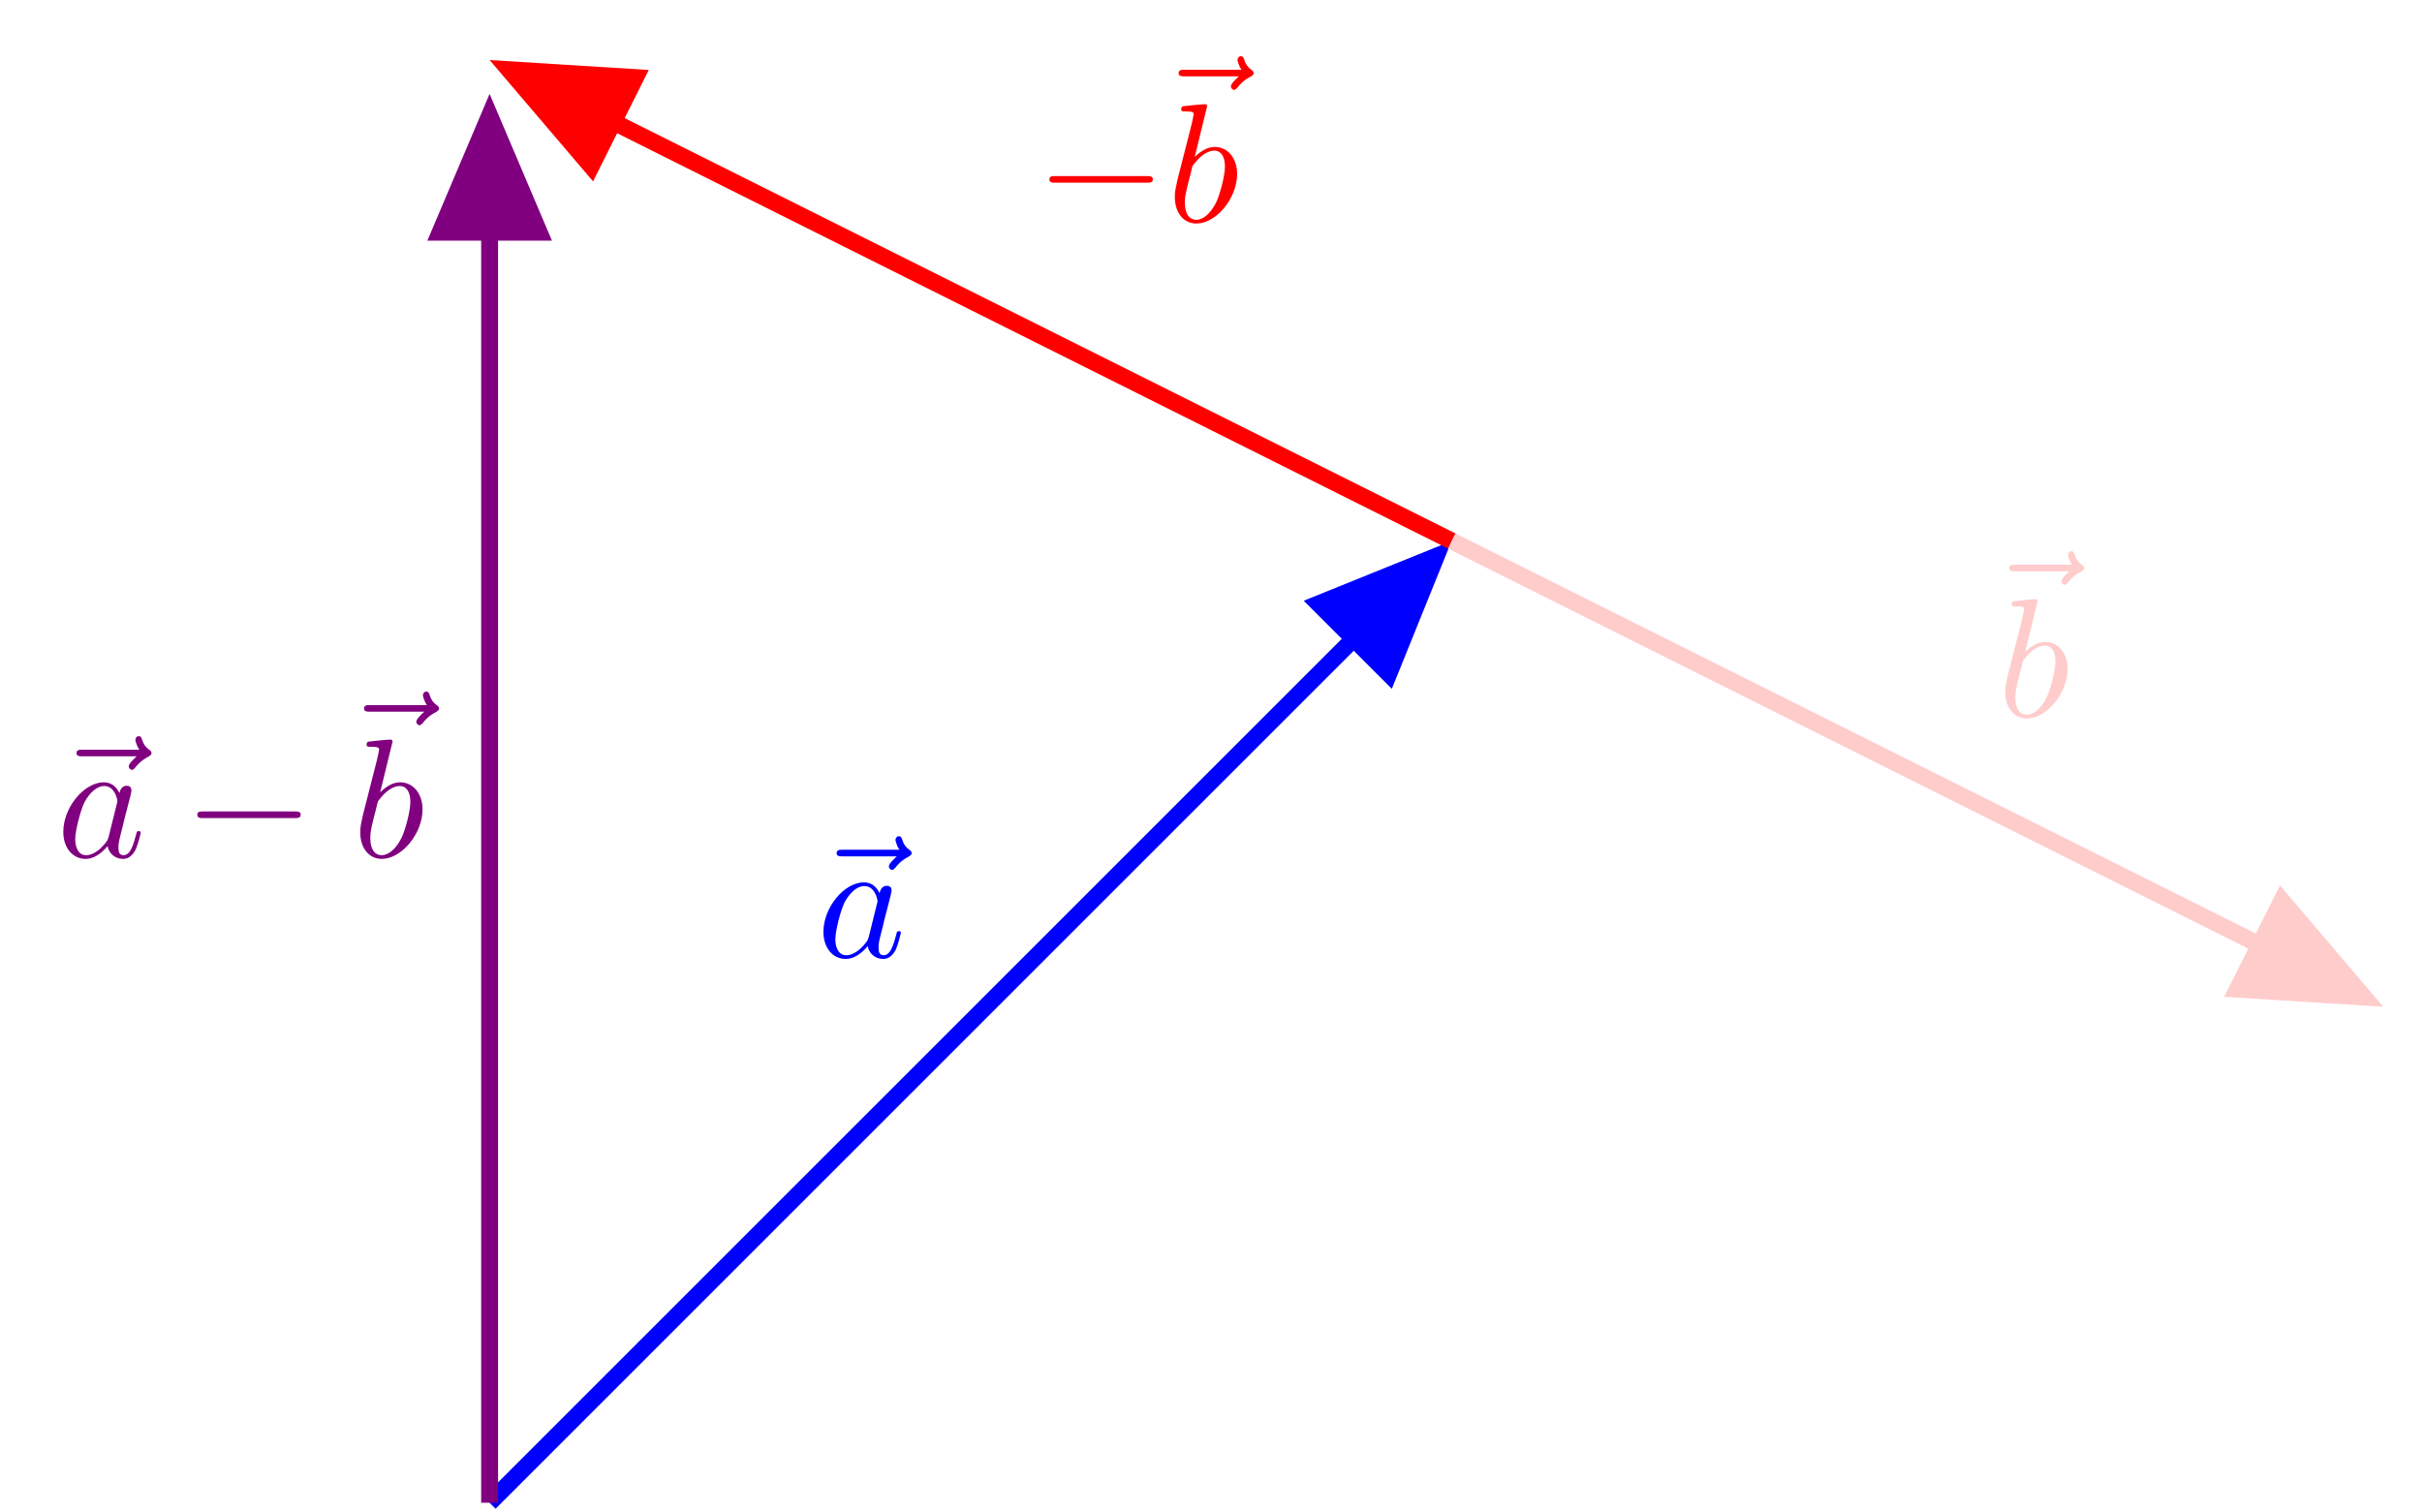
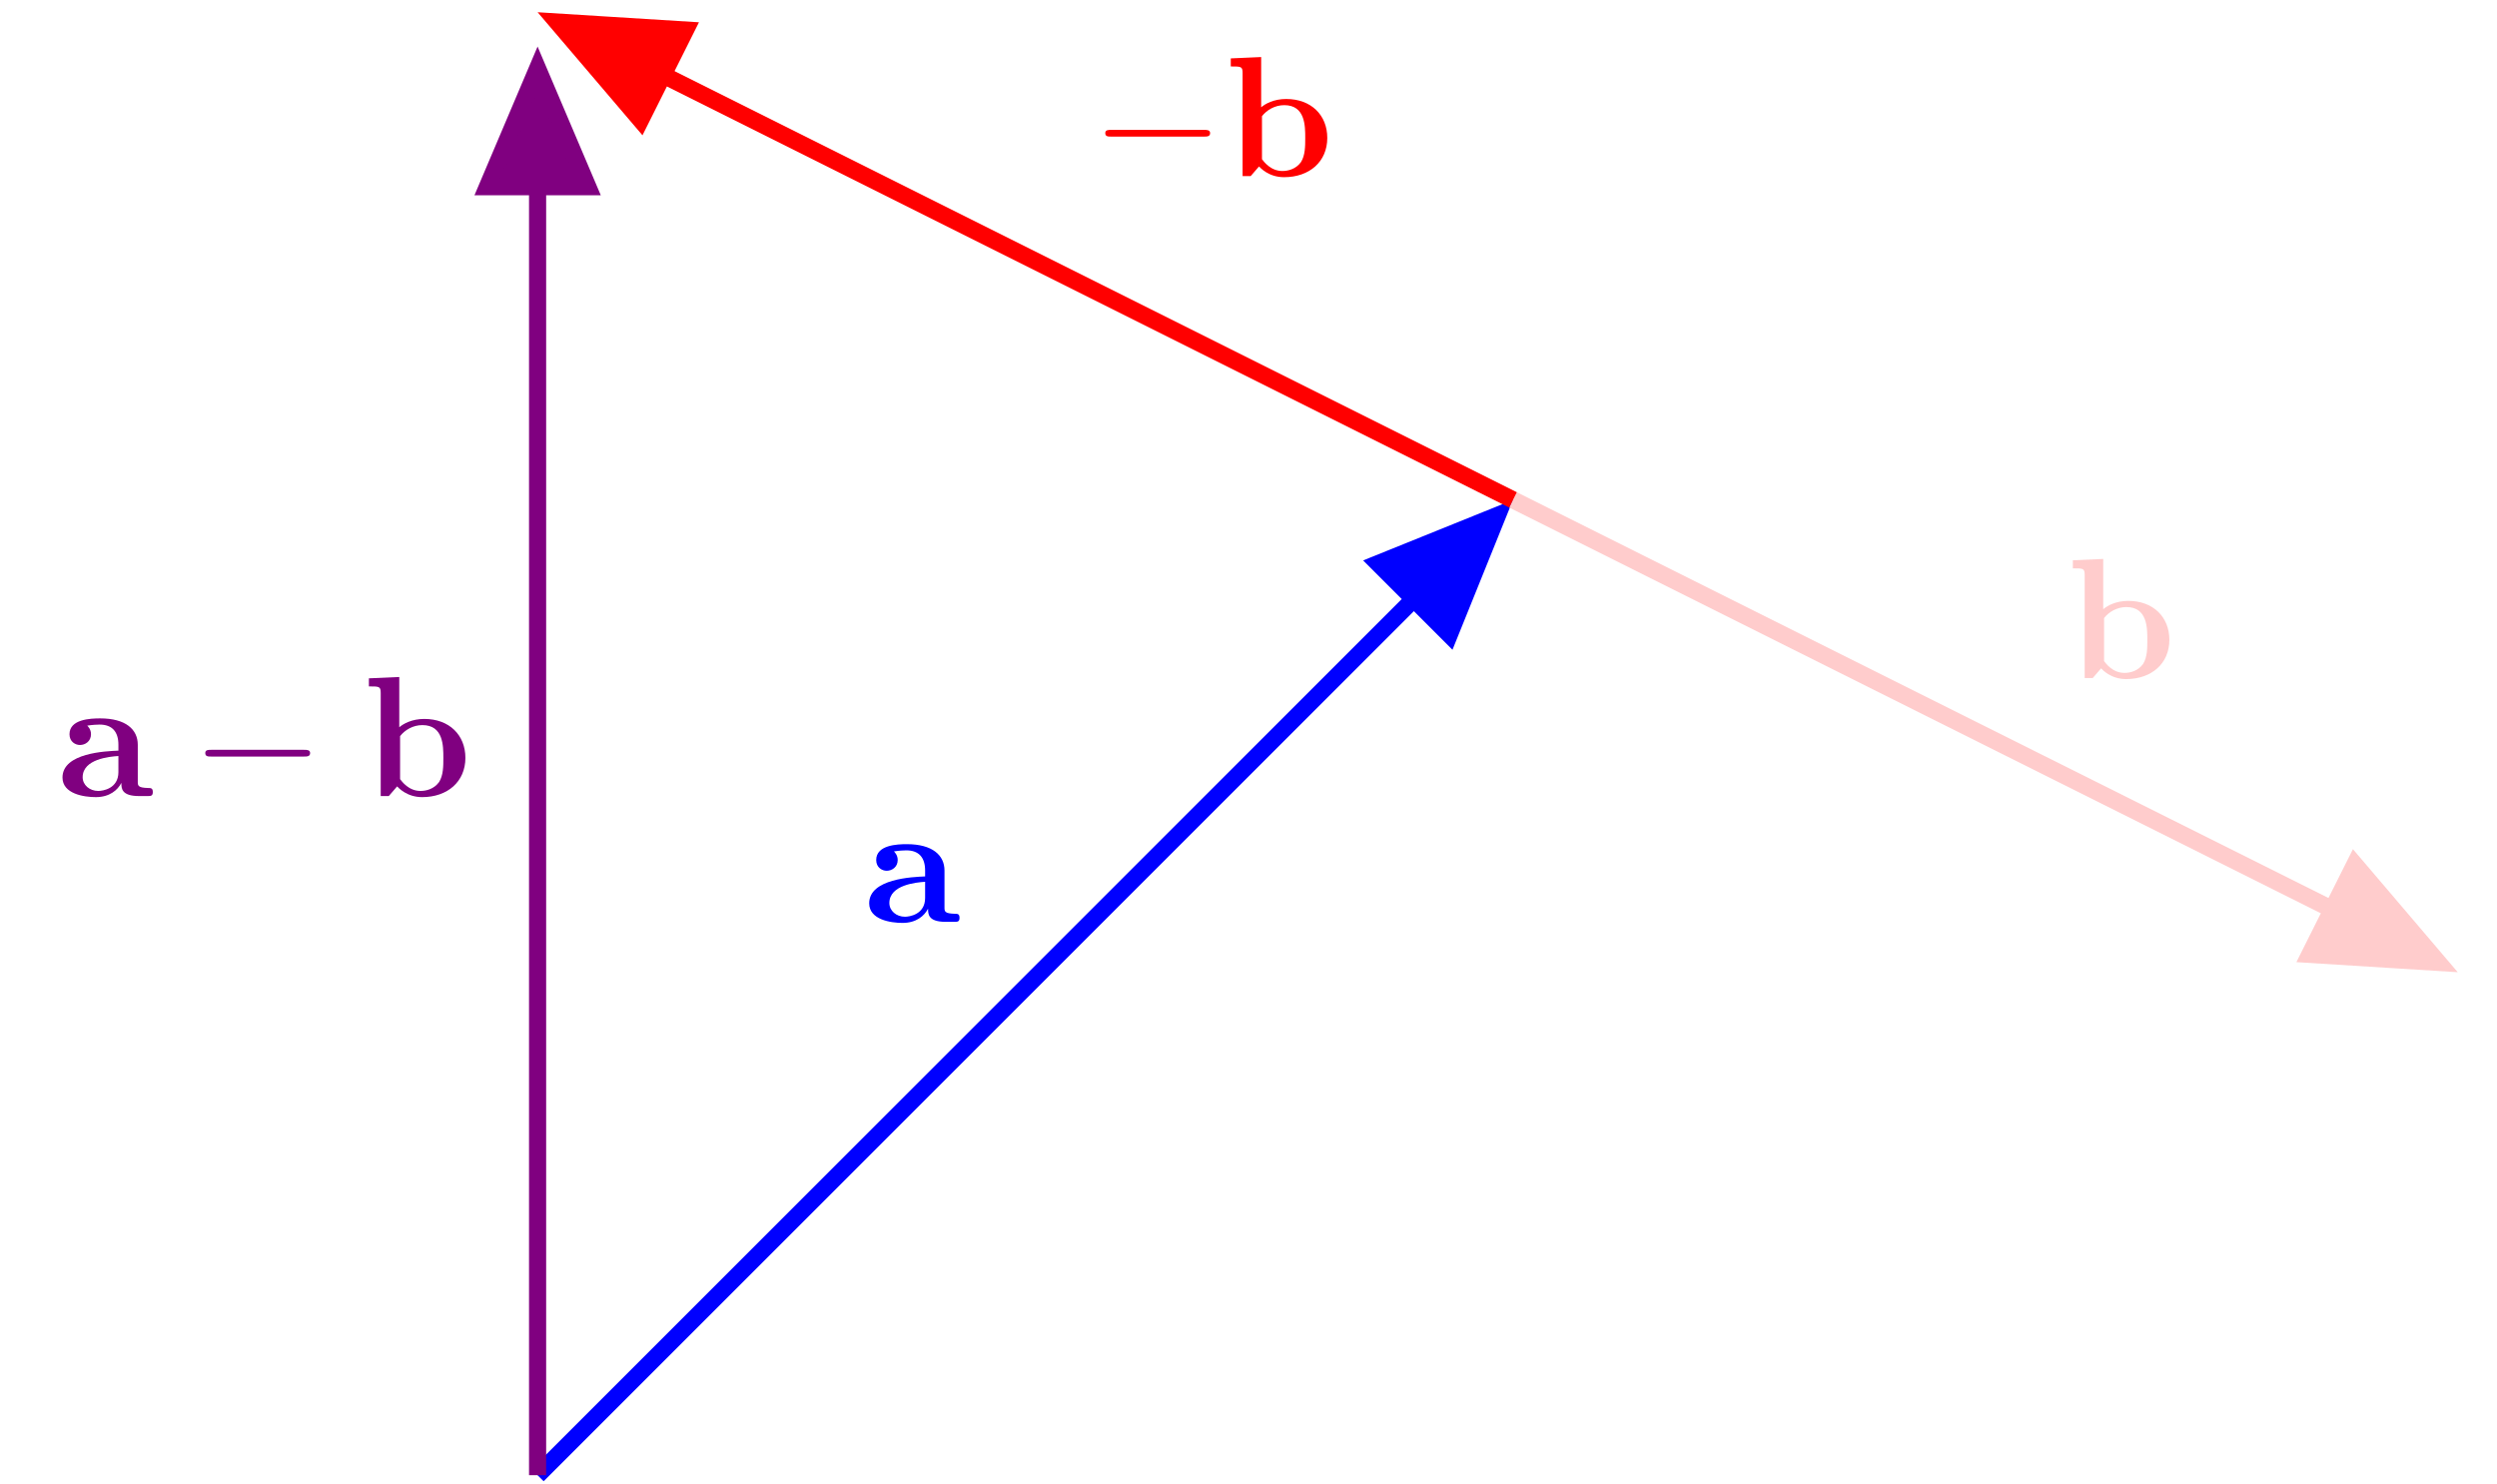
- <svg xmlns="http://www.w3.org/2000/svg" xmlns:xlink="http://www.w3.org/1999/xlink" width="142.74pt" height="89.079pt" viewBox="0 0 142.74 89.079">
+ <svg xmlns="http://www.w3.org/2000/svg" xmlns:xlink="http://www.w3.org/1999/xlink" width="145.132" height="86.25" viewBox="0 0 145.132 86.25">
  <defs>
    <g>
      <g id="glyph-0-0">
-         <path d="M 5.359 -5.938 C 5.219 -5.797 4.891 -5.516 4.891 -5.344 C 4.891 -5.25 4.984 -5.141 5.078 -5.141 C 5.172 -5.141 5.219 -5.219 5.281 -5.281 C 5.391 -5.422 5.625 -5.703 6.062 -5.922 C 6.125 -5.969 6.234 -6.016 6.234 -6.125 C 6.234 -6.234 6.156 -6.281 6.094 -6.328 C 5.875 -6.484 5.766 -6.656 5.688 -6.891 C 5.656 -6.984 5.625 -7.125 5.484 -7.125 C 5.344 -7.125 5.281 -6.984 5.281 -6.906 C 5.281 -6.859 5.359 -6.547 5.516 -6.328 L 2.156 -6.328 C 2 -6.328 1.812 -6.328 1.812 -6.125 C 1.812 -5.938 2 -5.938 2.156 -5.938 Z M 5.359 -5.938 " />
+         <path d="M 3.734 -0.766 C 3.734 -0.453 3.734 0 4.766 0 L 5.25 0 C 5.438 0 5.562 0 5.562 -0.234 C 5.562 -0.469 5.438 -0.469 5.297 -0.469 C 4.688 -0.484 4.688 -0.609 4.688 -0.844 L 4.688 -2.984 C 4.688 -3.875 3.984 -4.516 2.5 -4.516 C 1.938 -4.516 0.719 -4.469 0.719 -3.594 C 0.719 -3.156 1.062 -2.969 1.328 -2.969 C 1.641 -2.969 1.969 -3.188 1.969 -3.594 C 1.969 -3.891 1.781 -4.062 1.75 -4.094 C 2.031 -4.141 2.344 -4.156 2.469 -4.156 C 3.203 -4.156 3.562 -3.734 3.562 -2.984 L 3.562 -2.641 C 2.844 -2.609 0.312 -2.516 0.312 -1.078 C 0.312 -0.125 1.562 0.062 2.25 0.062 C 3.047 0.062 3.516 -0.344 3.734 -0.766 Z M 3.562 -2.328 L 3.562 -1.391 C 3.562 -0.422 2.641 -0.297 2.391 -0.297 C 1.891 -0.297 1.484 -0.641 1.484 -1.094 C 1.484 -2.156 3.062 -2.297 3.562 -2.328 Z M 3.562 -2.328 " />
      </g>
      <g id="glyph-0-1">
-         <path d="M 3.719 -3.766 C 3.531 -4.141 3.25 -4.406 2.797 -4.406 C 1.641 -4.406 0.406 -2.938 0.406 -1.484 C 0.406 -0.547 0.953 0.109 1.719 0.109 C 1.922 0.109 2.422 0.062 3.016 -0.641 C 3.094 -0.219 3.453 0.109 3.922 0.109 C 4.281 0.109 4.5 -0.125 4.672 -0.438 C 4.828 -0.797 4.969 -1.406 4.969 -1.422 C 4.969 -1.531 4.875 -1.531 4.844 -1.531 C 4.75 -1.531 4.734 -1.484 4.703 -1.344 C 4.531 -0.703 4.359 -0.109 3.953 -0.109 C 3.672 -0.109 3.656 -0.375 3.656 -0.562 C 3.656 -0.781 3.672 -0.875 3.781 -1.312 C 3.891 -1.719 3.906 -1.828 4 -2.203 L 4.359 -3.594 C 4.422 -3.875 4.422 -3.891 4.422 -3.938 C 4.422 -4.109 4.312 -4.203 4.141 -4.203 C 3.891 -4.203 3.75 -3.984 3.719 -3.766 Z M 3.078 -1.188 C 3.016 -1 3.016 -0.984 2.875 -0.812 C 2.438 -0.266 2.031 -0.109 1.75 -0.109 C 1.25 -0.109 1.109 -0.656 1.109 -1.047 C 1.109 -1.547 1.422 -2.766 1.656 -3.234 C 1.969 -3.812 2.406 -4.188 2.812 -4.188 C 3.453 -4.188 3.594 -3.375 3.594 -3.312 C 3.594 -3.25 3.578 -3.188 3.562 -3.141 Z M 3.078 -1.188 " />
-       </g>
-       <g id="glyph-0-2">
-         <path d="M 2.375 -6.812 C 2.375 -6.812 2.375 -6.922 2.25 -6.922 C 2.031 -6.922 1.297 -6.844 1.031 -6.812 C 0.953 -6.812 0.844 -6.797 0.844 -6.625 C 0.844 -6.5 0.938 -6.5 1.094 -6.5 C 1.562 -6.5 1.578 -6.438 1.578 -6.328 C 1.578 -6.266 1.5 -5.922 1.453 -5.719 L 0.625 -2.469 C 0.516 -1.969 0.469 -1.797 0.469 -1.453 C 0.469 -0.516 1 0.109 1.734 0.109 C 2.906 0.109 4.141 -1.375 4.141 -2.812 C 4.141 -3.719 3.609 -4.406 2.812 -4.406 C 2.359 -4.406 1.938 -4.109 1.641 -3.812 Z M 1.453 -3.047 C 1.5 -3.266 1.5 -3.281 1.594 -3.391 C 2.078 -4.031 2.531 -4.188 2.797 -4.188 C 3.156 -4.188 3.422 -3.891 3.422 -3.25 C 3.422 -2.656 3.094 -1.516 2.906 -1.141 C 2.578 -0.469 2.125 -0.109 1.734 -0.109 C 1.391 -0.109 1.062 -0.375 1.062 -1.109 C 1.062 -1.312 1.062 -1.5 1.219 -2.125 Z M 1.453 -3.047 " />
+         <path d="M 2.141 -4 L 2.141 -6.922 L 0.375 -6.844 L 0.375 -6.375 C 0.984 -6.375 1.062 -6.375 1.062 -5.984 L 1.062 0 L 1.531 0 L 2.016 -0.562 C 2.094 -0.484 2.578 0.062 3.469 0.062 C 4.953 0.062 5.984 -0.844 5.984 -2.219 C 5.984 -3.547 5.047 -4.484 3.594 -4.484 C 2.875 -4.484 2.375 -4.203 2.141 -4 Z M 2.188 -0.984 L 2.188 -3.484 C 2.469 -3.844 2.938 -4.125 3.484 -4.125 C 4.703 -4.125 4.703 -2.922 4.703 -2.219 C 4.703 -1.75 4.703 -1.203 4.453 -0.812 C 4.156 -0.406 3.703 -0.297 3.375 -0.297 C 2.688 -0.297 2.297 -0.844 2.188 -0.984 Z M 2.188 -0.984 " />
      </g>
      <g id="glyph-1-0">
        <path d="M 6.562 -2.297 C 6.734 -2.297 6.922 -2.297 6.922 -2.5 C 6.922 -2.688 6.734 -2.688 6.562 -2.688 L 1.172 -2.688 C 1 -2.688 0.828 -2.688 0.828 -2.5 C 0.828 -2.297 1 -2.297 1.172 -2.297 Z M 6.562 -2.297 " />
      </g>
    </g>
    <clipPath id="clip-0">
-       <path clip-rule="nonzero" d="M 14 18 L 99 18 L 99 89.078 L 14 89.078 Z M 14 18 " />
+       <path clip-rule="nonzero" d="M 17 16 L 101 16 L 101 86.25 L 17 86.25 Z M 17 16 " />
    </clipPath>
    <clipPath id="clip-1">
-       <path clip-rule="nonzero" d="M 71 17 L 142.738 17 L 142.738 73 L 71 73 Z M 71 17 " />
+       <path clip-rule="nonzero" d="M 73 14 L 145.133 14 L 145.133 70 L 73 70 Z M 73 14 " />
    </clipPath>
    <clipPath id="clip-2">
-       <path clip-rule="nonzero" d="M 117 38 L 142.738 38 L 142.738 73 L 117 73 Z M 117 38 " />
+       <path clip-rule="nonzero" d="M 120 36 L 145.133 36 L 145.133 71 L 120 71 Z M 120 36 " />
    </clipPath>
    <clipPath id="clip-3">
-       <path clip-rule="nonzero" d="M 28 6 L 30 6 L 30 89.078 L 28 89.078 Z M 28 6 " />
+       <path clip-rule="nonzero" d="M 30 3 L 32 3 L 32 86.25 L 30 86.25 Z M 30 3 " />
    </clipPath>
  </defs>
  <g clip-path="url(#clip-0)">
-     <path fill="none" stroke-width="0.996" stroke-linecap="butt" stroke-linejoin="miter" stroke="rgb(0%, 0%, 100%)" stroke-opacity="1" stroke-miterlimit="10" d="M -0.001 -0.001 L 55.527 55.526 " transform="matrix(1, 0, 0, -1, 28.856, 88.581)" />
+     <path fill="none" stroke-width="0.996" stroke-linecap="butt" stroke-linejoin="miter" stroke="rgb(0%, 0%, 100%)" stroke-opacity="1" stroke-miterlimit="10" d="M -0.002 -0.002 L 55.529 55.529 " transform="matrix(1, 0, 0, -1, 31.248, 85.752)" />
  </g>
-   <path fill-rule="nonzero" fill="rgb(0%, 0%, 100%)" fill-opacity="1" stroke-width="0.996" stroke-linecap="butt" stroke-linejoin="miter" stroke="rgb(0%, 0%, 100%)" stroke-opacity="1" stroke-miterlimit="10" d="M -6.507 2.919 L 0.374 -0 L -6.507 -2.92 Z M -6.507 2.919 " transform="matrix(0.7071, -0.7071, -0.7071, -0.7071, 84.38371, 33.05329)" />
+   <path fill-rule="nonzero" fill="rgb(0%, 0%, 100%)" fill-opacity="1" stroke-width="0.996" stroke-linecap="butt" stroke-linejoin="miter" stroke="rgb(0%, 0%, 100%)" stroke-opacity="1" stroke-miterlimit="10" d="M -6.503 2.92 L 0.372 0 L -6.503 -2.92 Z M -6.503 2.92 " transform="matrix(0.7071, -0.7071, -0.7071, -0.7071, 86.77571, 30.22429)" />
  <g fill="rgb(0%, 0%, 100%)" fill-opacity="1">
-     <use xlink:href="#glyph-0-0" x="47.494" y="56.417" />
-   </g>
-   <g fill="rgb(0%, 0%, 100%)" fill-opacity="1">
-     <use xlink:href="#glyph-0-1" x="48.122" y="56.417" />
+     <use xlink:href="#glyph-0-0" x="50.208" y="53.588" />
  </g>
  <g clip-path="url(#clip-1)">
-     <path fill="none" stroke-width="0.996" stroke-linecap="butt" stroke-linejoin="miter" stroke="rgb(100%, 79.999%, 79.999%)" stroke-opacity="1" stroke-miterlimit="10" d="M 56.695 56.694 L 110.132 29.976 " transform="matrix(1, 0, 0, -1, 28.856, 88.581)" />
+     <path fill="none" stroke-width="0.996" stroke-linecap="butt" stroke-linejoin="miter" stroke="rgb(100%, 79.999%, 79.999%)" stroke-opacity="1" stroke-miterlimit="10" d="M 56.693 56.693 L 110.131 29.975 " transform="matrix(1, 0, 0, -1, 31.248, 85.752)" />
  </g>
-   <path fill-rule="nonzero" fill="rgb(100%, 79.999%, 79.999%)" fill-opacity="1" d="M 134.477 53.086 L 139.32 58.773 L 131.863 58.309 Z M 134.477 53.086 " />
+   <path fill-rule="nonzero" fill="rgb(100%, 79.999%, 79.999%)" fill-opacity="1" d="M 136.867 50.258 L 141.711 55.945 L 134.254 55.48 Z M 136.867 50.258 " />
  <g clip-path="url(#clip-2)">
-     <path fill="none" stroke-width="0.996" stroke-linecap="butt" stroke-linejoin="miter" stroke="rgb(100%, 79.999%, 79.999%)" stroke-opacity="1" stroke-miterlimit="10" d="M -6.503 2.921 L 0.374 -0.001 L -6.505 -2.92 Z M -6.503 2.921 " transform="matrix(0.89436, 0.44717, 0.44717, -0.89436, 138.9865, 58.60587)" />
+     <path fill="none" stroke-width="0.996" stroke-linecap="butt" stroke-linejoin="miter" stroke="rgb(100%, 79.999%, 79.999%)" stroke-opacity="1" stroke-miterlimit="10" d="M -6.504 2.919 L 0.373 -0.002 L -6.506 -2.921 Z M -6.504 2.919 " transform="matrix(0.89436, 0.44717, 0.44717, -0.89436, 141.3785, 55.77687)" />
  </g>
  <g fill="rgb(100%, 79.999%, 79.999%)" fill-opacity="1">
-     <use xlink:href="#glyph-0-0" x="116.594" y="39.614" />
+     <use xlink:href="#glyph-0-1" x="120.105" y="39.414" />
  </g>
-   <g fill="rgb(100%, 79.999%, 79.999%)" fill-opacity="1">
-     <use xlink:href="#glyph-0-2" x="117.713" y="42.243" />
-   </g>
-   <path fill="none" stroke-width="0.996" stroke-linecap="butt" stroke-linejoin="miter" stroke="rgb(100%, 0%, 0%)" stroke-opacity="1" stroke-miterlimit="10" d="M 56.695 56.694 L 1.476 84.304 " transform="matrix(1, 0, 0, -1, 28.856, 88.581)" />
-   <path fill-rule="nonzero" fill="rgb(100%, 0%, 0%)" fill-opacity="1" stroke-width="0.996" stroke-linecap="butt" stroke-linejoin="miter" stroke="rgb(100%, 0%, 0%)" stroke-opacity="1" stroke-miterlimit="10" d="M -6.505 2.918 L 0.375 -0.001 L -6.504 -2.92 Z M -6.505 2.918 " transform="matrix(-0.89436, -0.44717, -0.44717, 0.89436, 30.33066, 4.27788)" />
+   <path fill="none" stroke-width="0.996" stroke-linecap="butt" stroke-linejoin="miter" stroke="rgb(100%, 0%, 0%)" stroke-opacity="1" stroke-miterlimit="10" d="M 56.693 56.693 L 1.475 84.303 " transform="matrix(1, 0, 0, -1, 31.248, 85.752)" />
+   <path fill-rule="nonzero" fill="rgb(100%, 0%, 0%)" fill-opacity="1" stroke-width="0.996" stroke-linecap="butt" stroke-linejoin="miter" stroke="rgb(100%, 0%, 0%)" stroke-opacity="1" stroke-miterlimit="10" d="M -6.504 2.92 L 0.375 0 L -6.503 -2.919 Z M -6.504 2.92 " transform="matrix(-0.89436, -0.44717, -0.44717, 0.89436, 32.72266, 1.44888)" />
  <g fill="rgb(100%, 0%, 0%)" fill-opacity="1">
-     <use xlink:href="#glyph-1-0" x="61.02" y="13.067" />
+     <use xlink:href="#glyph-1-0" x="63.413" y="10.238" />
  </g>
  <g fill="rgb(100%, 0%, 0%)" fill-opacity="1">
-     <use xlink:href="#glyph-0-0" x="67.65" y="10.438" />
-   </g>
-   <g fill="rgb(100%, 0%, 0%)" fill-opacity="1">
-     <use xlink:href="#glyph-0-2" x="68.769" y="13.067" />
+     <use xlink:href="#glyph-0-1" x="71.161" y="10.238" />
  </g>
  <g clip-path="url(#clip-3)">
-     <path fill="none" stroke-width="0.996" stroke-linecap="butt" stroke-linejoin="miter" stroke="rgb(50%, 0%, 50%)" stroke-opacity="1" stroke-miterlimit="10" d="M -0.001 -0.001 L -0.001 81.397 " transform="matrix(1, 0, 0, -1, 28.856, 88.581)" />
+     <path fill="none" stroke-width="0.996" stroke-linecap="butt" stroke-linejoin="miter" stroke="rgb(50%, 0%, 50%)" stroke-opacity="1" stroke-miterlimit="10" d="M -0.002 -0.002 L -0.002 81.4 " transform="matrix(1, 0, 0, -1, 31.248, 85.752)" />
  </g>
-   <path fill-rule="nonzero" fill="rgb(50%, 0%, 50%)" fill-opacity="1" stroke-width="0.996" stroke-linecap="butt" stroke-linejoin="miter" stroke="rgb(50%, 0%, 50%)" stroke-opacity="1" stroke-miterlimit="10" d="M -6.506 2.918 L 0.373 0.001 L -6.506 -2.921 Z M -6.506 2.918 " transform="matrix(0, -1, -1, 0, 28.856, 7.18197)" />
+   <path fill-rule="nonzero" fill="rgb(50%, 0%, 50%)" fill-opacity="1" stroke-width="0.996" stroke-linecap="butt" stroke-linejoin="miter" stroke="rgb(50%, 0%, 50%)" stroke-opacity="1" stroke-miterlimit="10" d="M -6.502 2.92 L 0.373 0.002 L -6.502 -2.92 Z M -6.502 2.92 " transform="matrix(0, -1, -1, 0, 31.248, 4.35297)" />
  <g fill="rgb(50%, 0%, 50%)" fill-opacity="1">
-     <use xlink:href="#glyph-0-0" x="2.696" y="50.52" />
+     <use xlink:href="#glyph-0-0" x="3.32" y="46.276" />
  </g>
  <g fill="rgb(50%, 0%, 50%)" fill-opacity="1">
-     <use xlink:href="#glyph-0-1" x="3.324" y="50.52" />
+     <use xlink:href="#glyph-1-0" x="11.103" y="46.276" />
  </g>
  <g fill="rgb(50%, 0%, 50%)" fill-opacity="1">
-     <use xlink:href="#glyph-1-0" x="10.8" y="50.52" />
-   </g>
-   <g fill="rgb(50%, 0%, 50%)" fill-opacity="1">
-     <use xlink:href="#glyph-0-0" x="19.643" y="47.89" />
-   </g>
-   <g fill="rgb(50%, 0%, 50%)" fill-opacity="1">
-     <use xlink:href="#glyph-0-2" x="20.762" y="50.52" />
+     <use xlink:href="#glyph-0-1" x="21.066" y="46.276" />
  </g>
</svg>
